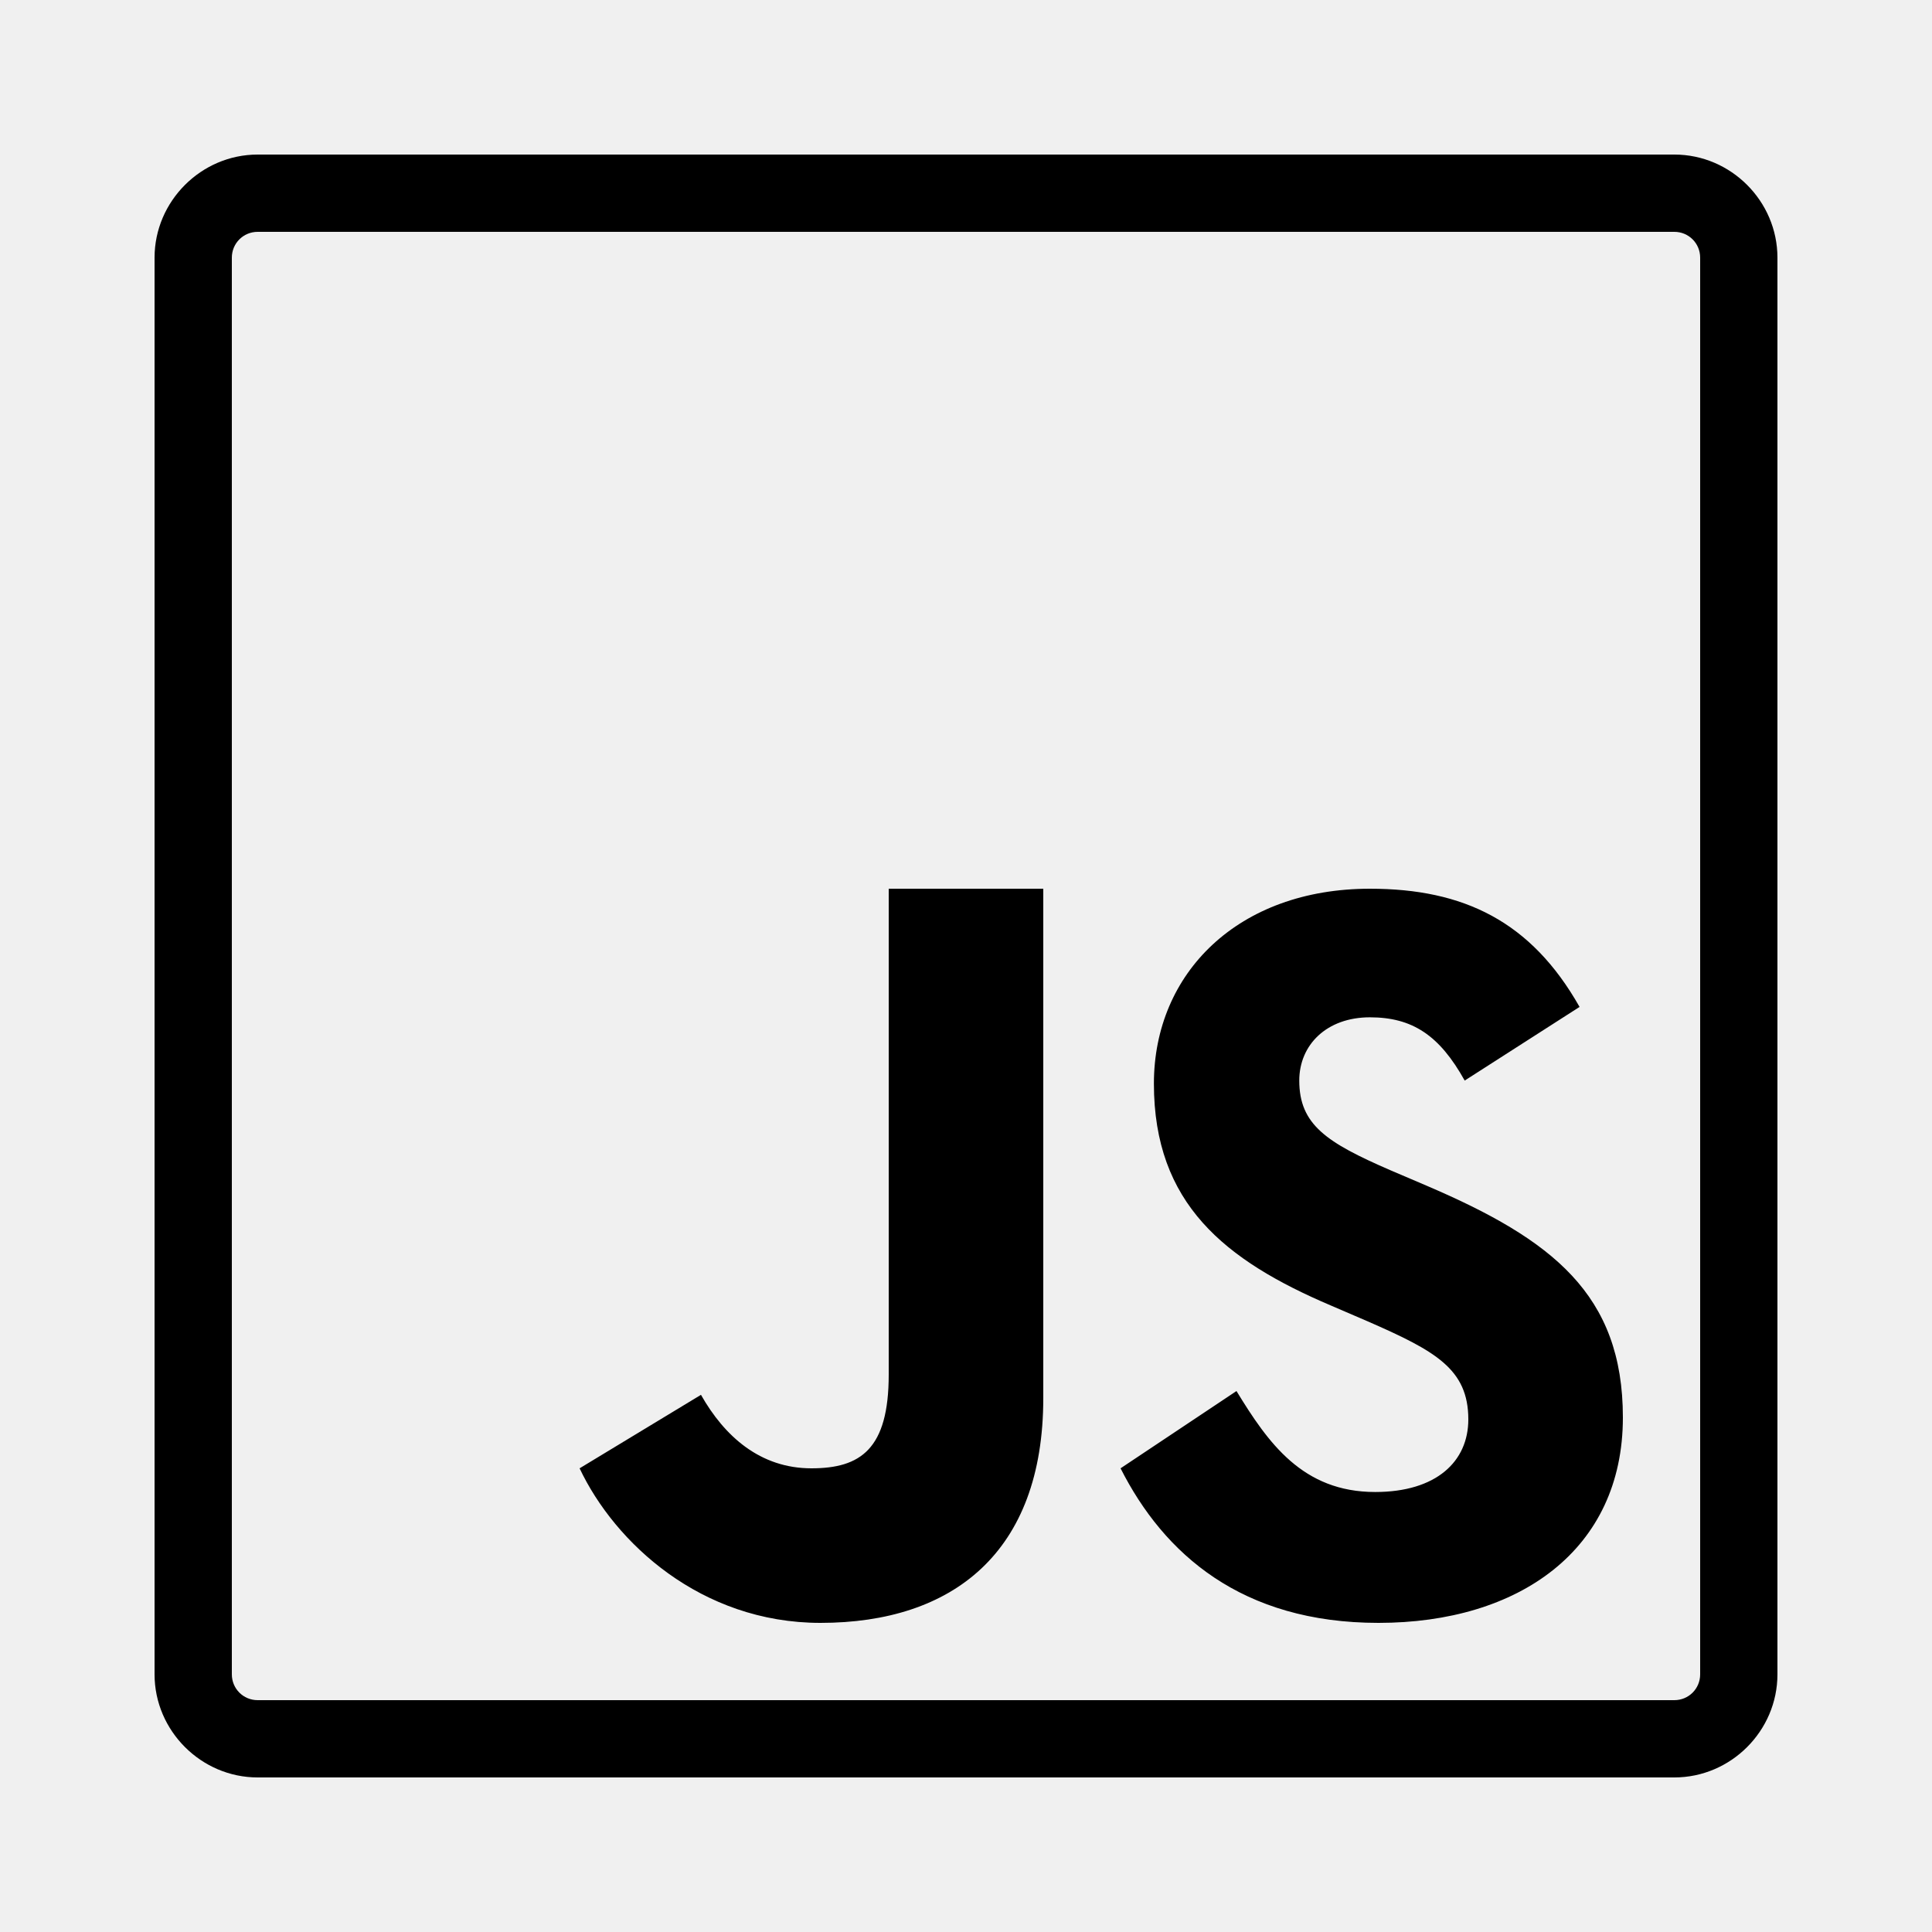
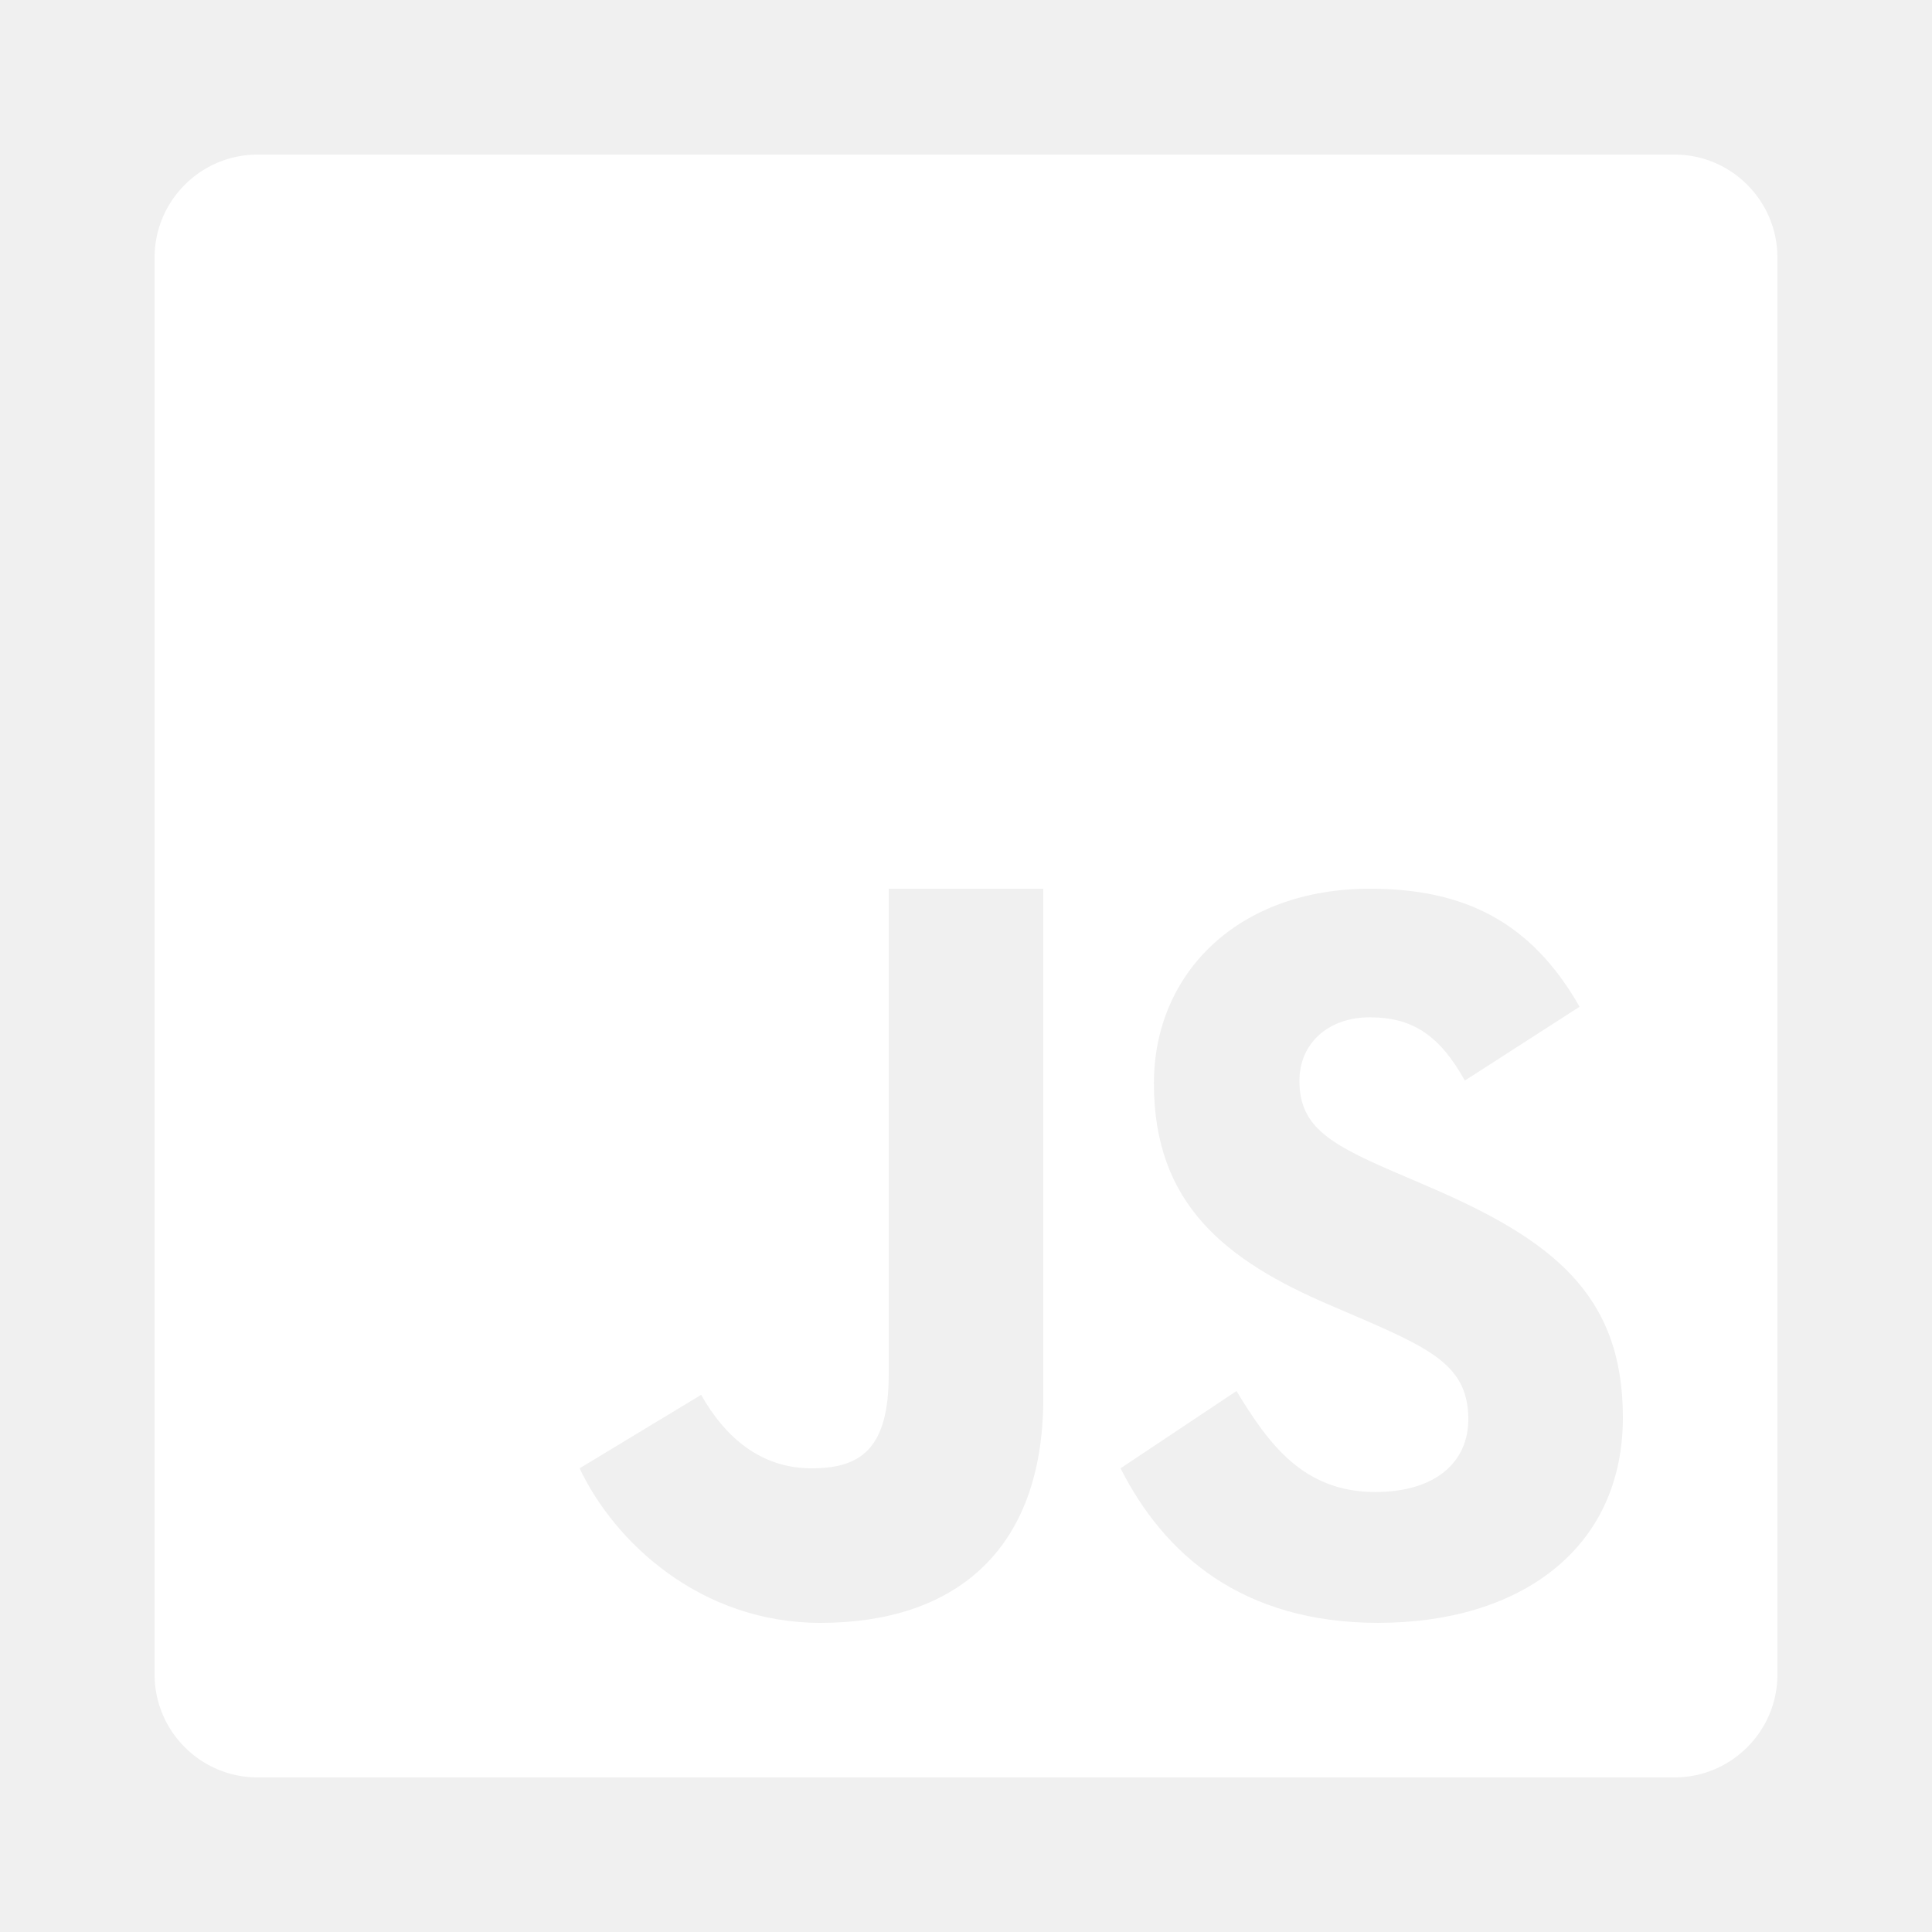
- <svg xmlns="http://www.w3.org/2000/svg" viewBox="0 0 50 50" width="50px" height="50px">
-   <path d="M 6.668 4 C 5.207 4 4 5.207 4 6.668 L 4 43.332 C 4 44.793 5.207 46 6.668 46 L 43.332 46 C 44.793 46 46 44.797 46 43.332 L 46 6.668 C 46 5.207 44.797 4 43.332 4 Z M 6.668 6 L 43.332 6 C 43.703 6 44 6.297 44 6.668 L 44 43.332 C 44 43.703 43.703 44 43.332 44 L 6.668 44 C 6.297 44 6 43.703 6 43.332 L 6 6.668 C 6 6.297 6.297 6 6.668 6 Z M 23 23 L 23 35.574 C 23 37.504 22.27 38 21 38 C 19.672 38 18.75 37.172 18.141 36.098 L 15 38 C 15.91 39.926 18.141 42 21.234 42 C 24.656 42 27 40.18 27 36.184 L 27 23 Z M 35.453 23 C 32.047 23 29.863 25.18 29.863 28.043 C 29.863 31.148 31.695 32.617 34.449 33.789 L 35.402 34.199 C 37.141 34.961 38 35.426 38 36.734 C 38 37.824 37.172 38.613 35.59 38.613 C 33.707 38.613 32.816 37.336 32 36 L 29 38 C 30.121 40.215 32.133 42 35.676 42 C 39.301 42 42 40.117 42 36.684 C 42 33.496 40.172 32.078 36.926 30.688 L 35.973 30.281 C 34.336 29.57 33.625 29.109 33.625 27.965 C 33.625 27.039 34.336 26.328 35.453 26.328 C 36.551 26.328 37.254 26.793 37.906 27.965 L 40.879 26.059 C 39.625 23.844 37.879 23 35.453 23 Z" />
+ <svg xmlns="http://www.w3.org/2000/svg" viewBox="0,0,256,256" width="50px" height="50px">
+   <g fill="#ffffff" fill-rule="nonzero" stroke="none" stroke-width="1" stroke-linecap="butt" stroke-linejoin="miter" stroke-miterlimit="10" stroke-dasharray="" stroke-dashoffset="0" font-family="none" font-weight="none" font-size="none" text-anchor="none" style="mix-blend-mode: normal">
+     <g transform="scale(5.12,5.12)">
+       <path d="M43.336,4h-36.668c-1.473,0 -2.668,1.195 -2.668,2.668v36.664c0,1.473 1.195,2.668 2.668,2.668h36.664c1.473,0 2.668,-1.195 2.668,-2.664v-36.668c0,-1.473 -1.195,-2.668 -2.664,-2.668zM27,36.184c0,3.996 -2.344,5.816 -5.766,5.816c-3.094,0 -5.324,-2.074 -6.234,-4l3.145,-1.902c0.605,1.074 1.527,1.902 2.855,1.902c1.27,0 2,-0.496 2,-2.426v-12.574h4zM35.676,42c-3.543,0 -5.555,-1.785 -6.676,-4l3,-2c0.816,1.336 1.707,2.613 3.59,2.613c1.582,0 2.41,-0.789 2.41,-1.883c0,-1.305 -0.859,-1.77 -2.598,-2.531l-0.953,-0.41c-2.754,-1.172 -4.586,-2.641 -4.586,-5.75c0,-2.859 2.184,-5.039 5.59,-5.039c2.426,0 4.168,0.844 5.426,3.055l-2.969,1.91c-0.656,-1.176 -1.359,-1.637 -2.457,-1.637c-1.117,0 -1.824,0.711 -1.824,1.637c0,1.145 0.707,1.605 2.344,2.316l0.953,0.41c3.246,1.387 5.074,2.805 5.074,5.992c0,3.434 -2.699,5.316 -6.324,5.316z" />
+     </g>
+   </g>
</svg>
